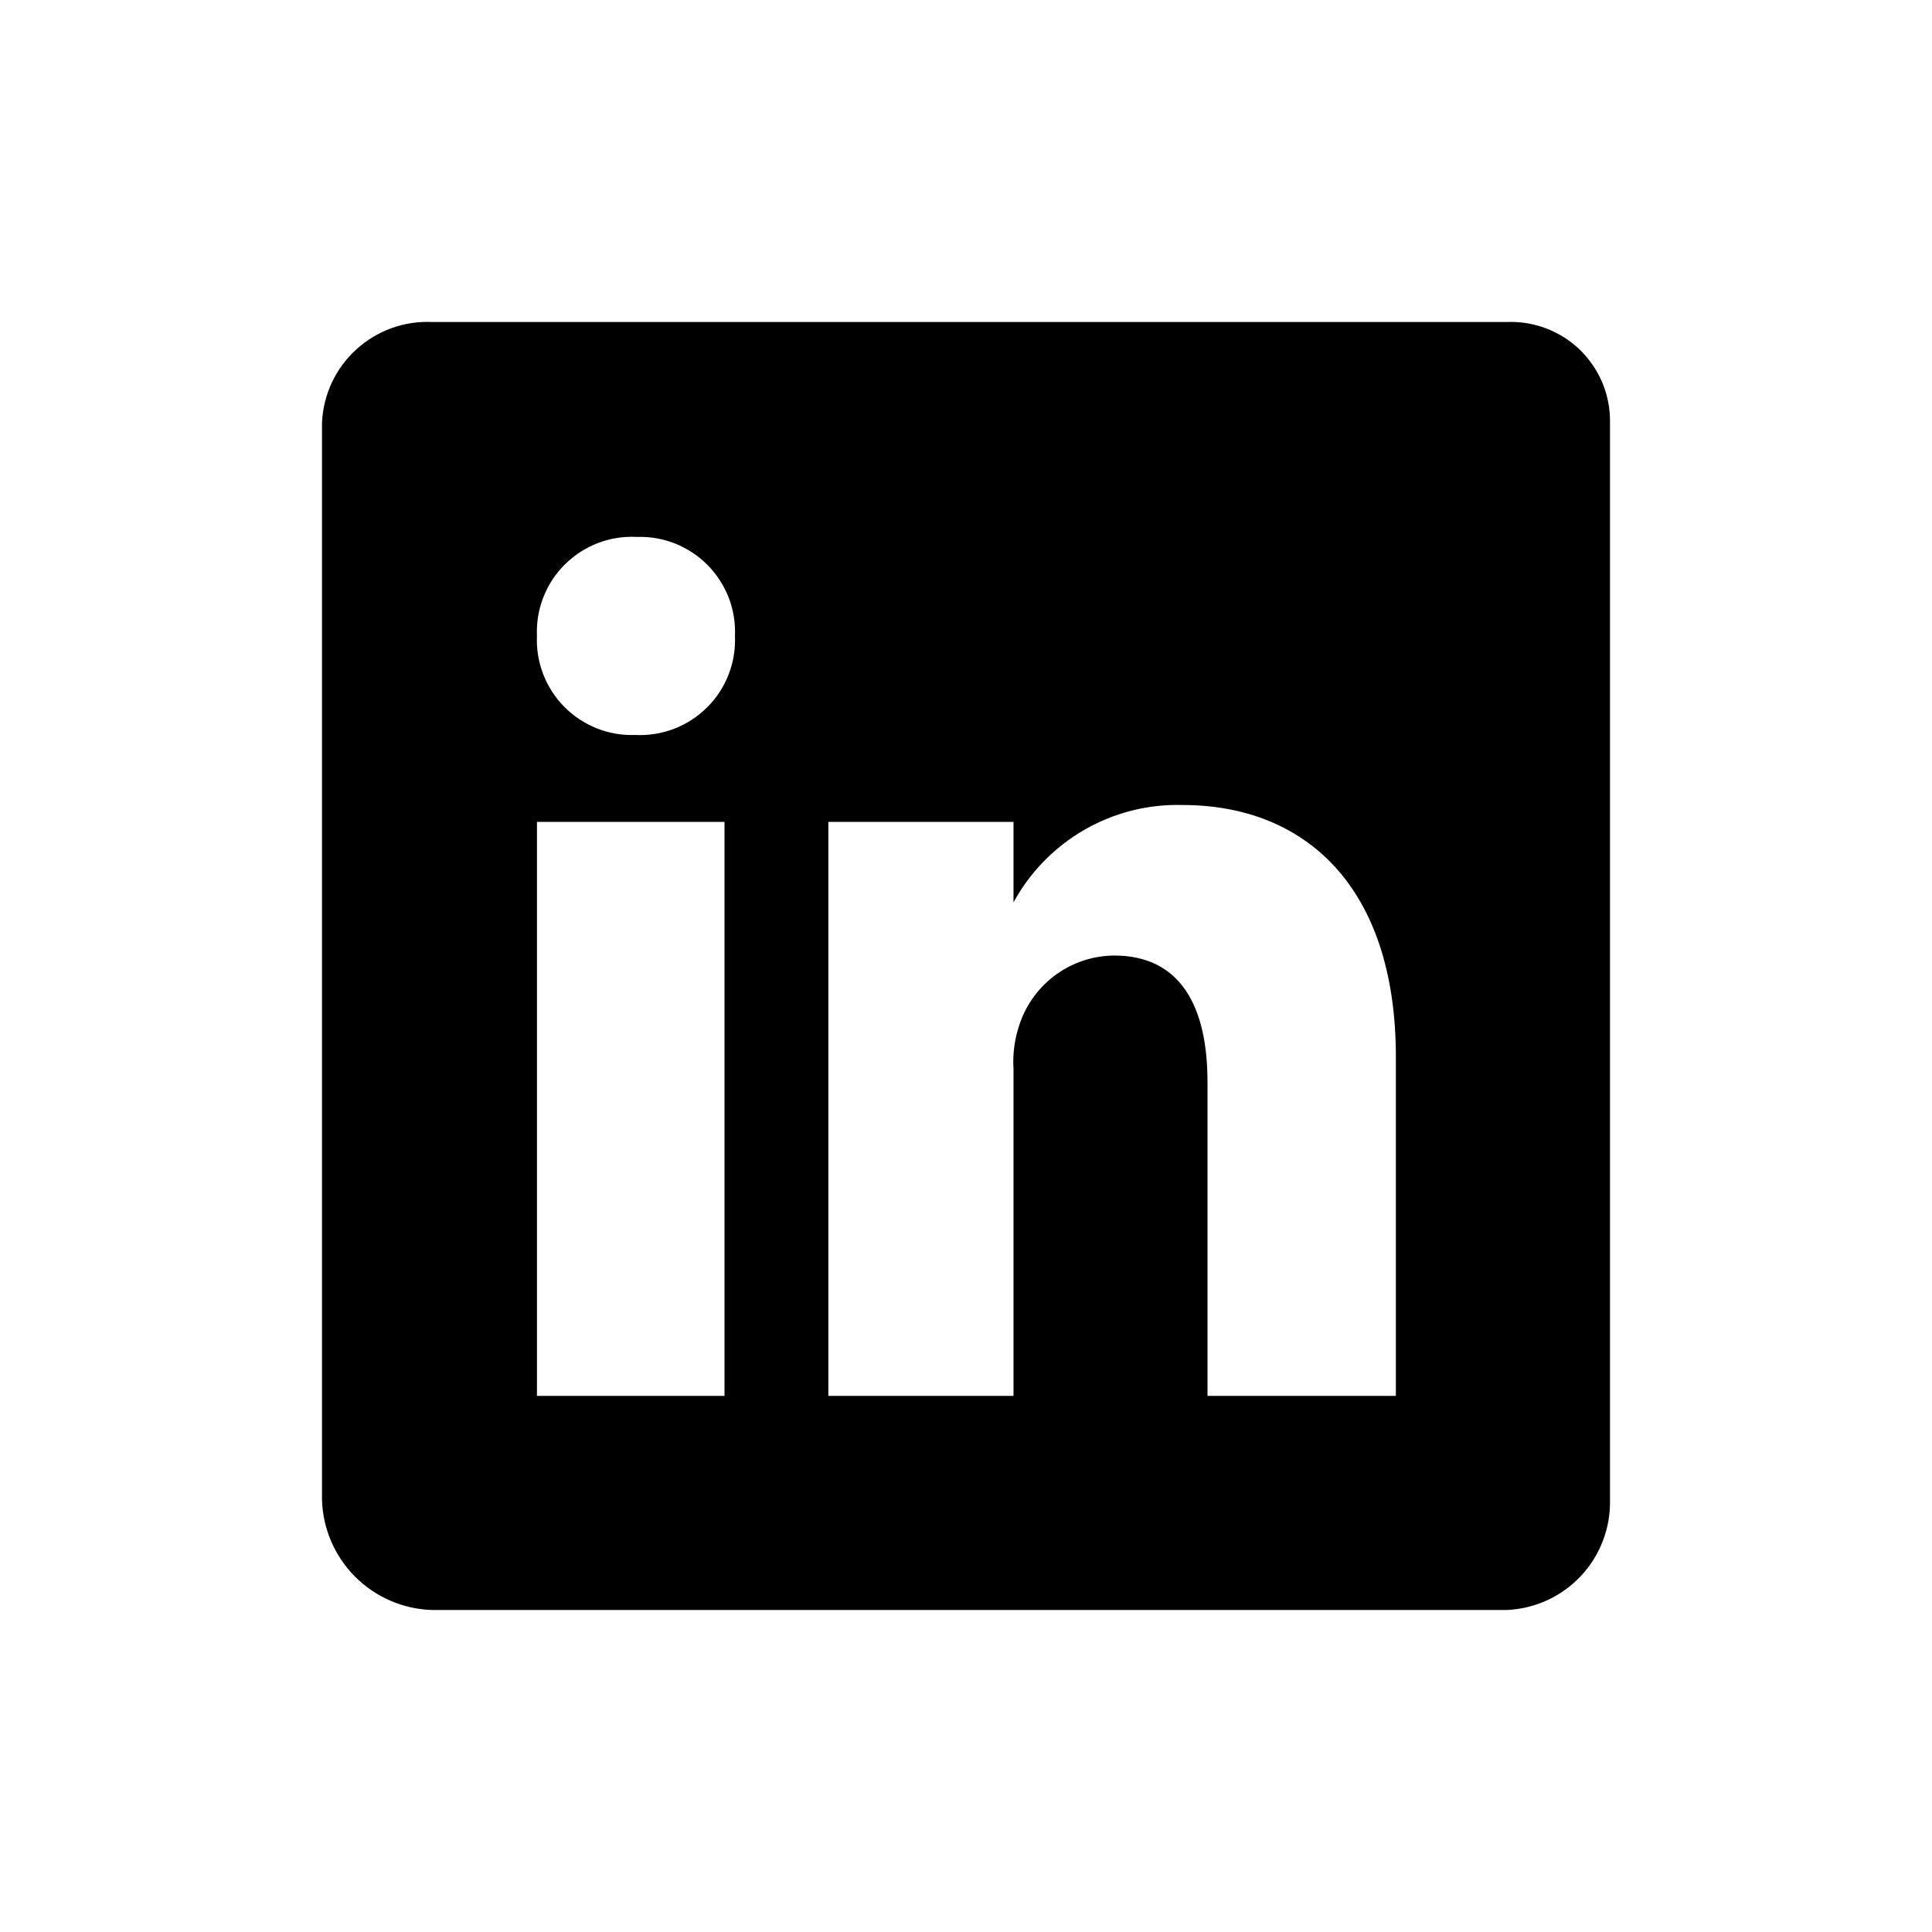
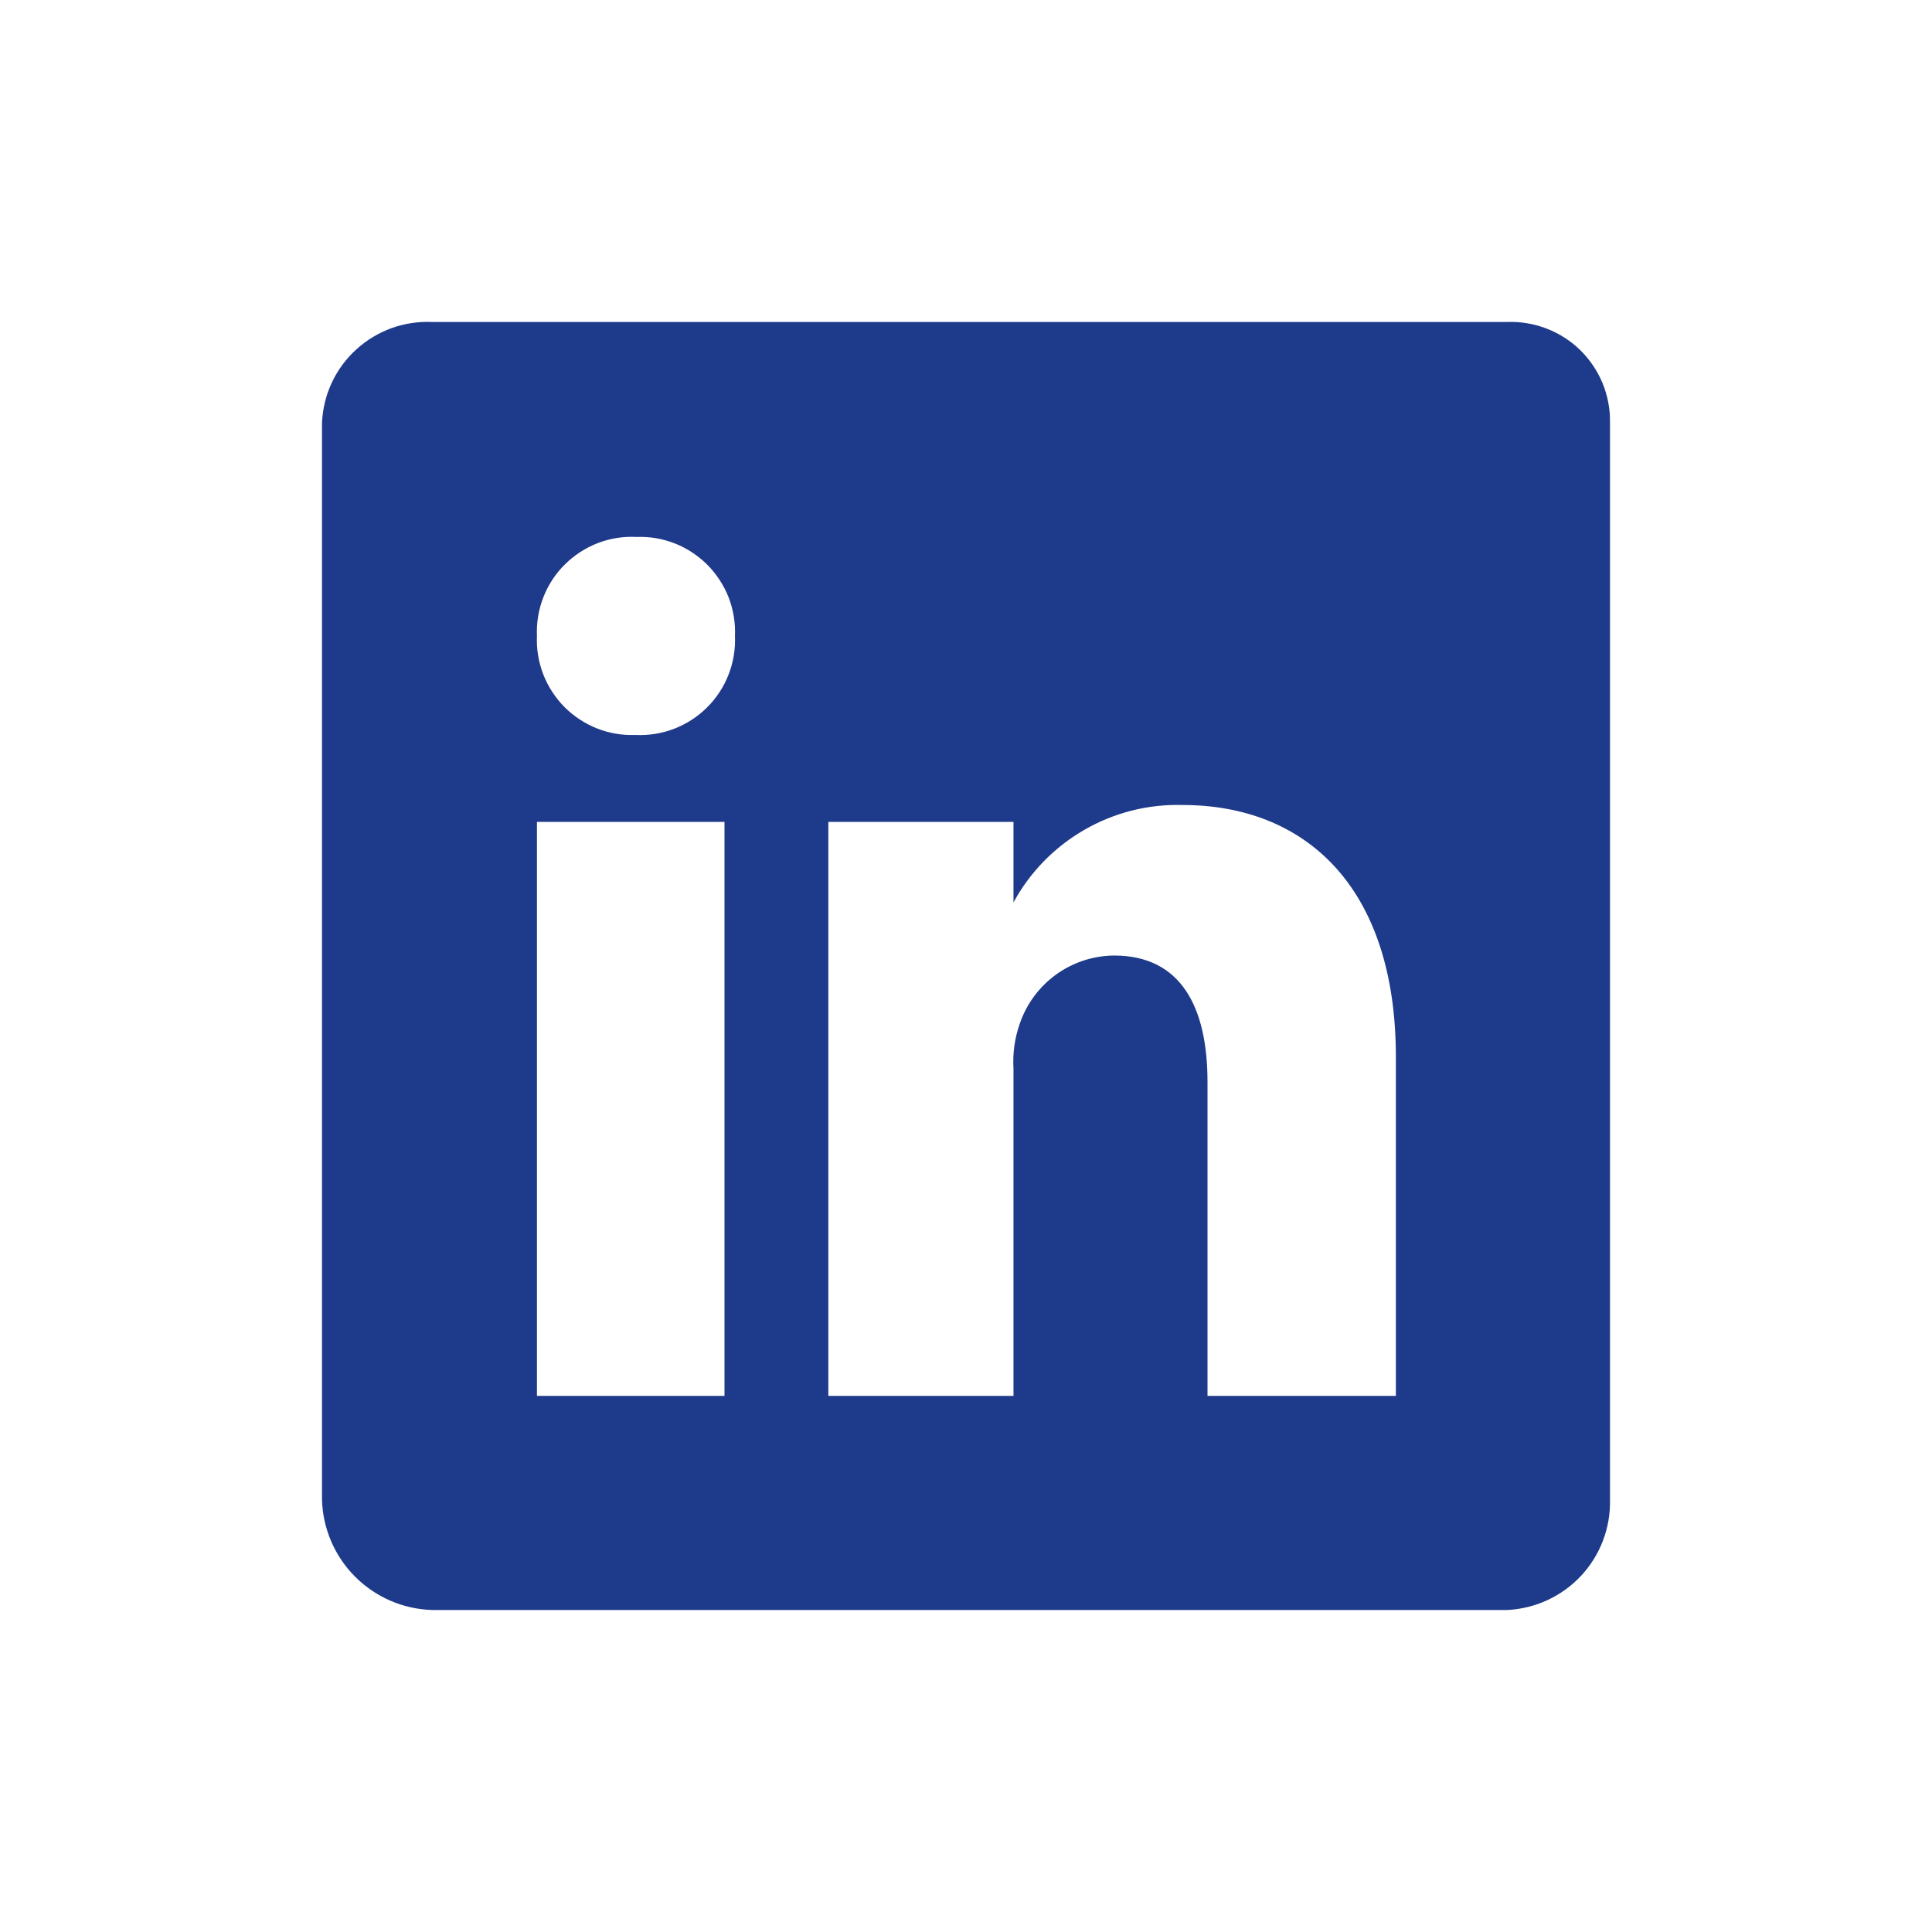
<svg xmlns="http://www.w3.org/2000/svg" width="800px" height="800px" viewBox="0 0 24 24" fill="none">
-   <path d="M18.72 4H5.37C5.198 3.992 5.026 4.018 4.864 4.076C4.702 4.135 4.553 4.225 4.426 4.341C4.298 4.457 4.195 4.597 4.122 4.753C4.049 4.909 4.008 5.078 4 5.25V18.63C4.01 18.99 4.158 19.333 4.412 19.587C4.667 19.842 5.01 19.99 5.37 20H18.72C19.07 19.984 19.4 19.832 19.64 19.576C19.879 19.32 20.008 18.98 20 18.63V5.25C20.003 5.082 19.971 4.916 19.908 4.761C19.844 4.606 19.749 4.466 19.63 4.349C19.51 4.232 19.367 4.141 19.211 4.081C19.054 4.021 18.887 3.993 18.72 4ZM9 17.34H6.67V10.21H9V17.34ZM7.89 9.13C7.727 9.136 7.565 9.108 7.414 9.048C7.263 8.988 7.126 8.897 7.011 8.782C6.897 8.666 6.807 8.528 6.748 8.376C6.69 8.225 6.663 8.063 6.67 7.9C6.663 7.736 6.69 7.572 6.75 7.419C6.81 7.265 6.901 7.126 7.018 7.011C7.135 6.895 7.274 6.805 7.428 6.746C7.582 6.687 7.746 6.661 7.91 6.67C8.073 6.664 8.235 6.692 8.386 6.752C8.537 6.812 8.674 6.903 8.789 7.018C8.903 7.134 8.993 7.272 9.052 7.423C9.11 7.575 9.137 7.737 9.13 7.9C9.137 8.064 9.11 8.228 9.05 8.381C8.99 8.535 8.899 8.674 8.782 8.789C8.665 8.905 8.526 8.995 8.372 9.054C8.218 9.113 8.054 9.138 7.89 9.13ZM17.34 17.34H15V13.44C15 12.51 14.67 11.87 13.84 11.87C13.582 11.872 13.331 11.954 13.122 12.104C12.912 12.255 12.755 12.466 12.67 12.71C12.605 12.893 12.578 13.086 12.59 13.28V17.34H10.29V10.21H12.59V11.21C12.794 10.834 13.099 10.523 13.469 10.309C13.84 10.095 14.262 9.988 14.69 10C16.2 10 17.34 11 17.34 13.13V17.34Z" fill="#000000" />
+   <g id="SVGRepo_bgCarrier" stroke-width="0" />
+   <g id="SVGRepo_tracerCarrier" stroke-linecap="round" stroke-linejoin="round" />
+   <g id="SVGRepo_iconCarrier">
+     <path d="M18.72 4H5.37C5.198 3.992 5.026 4.018 4.864 4.076C4.702 4.135 4.553 4.225 4.426 4.341C4.298 4.457 4.195 4.597 4.122 4.753C4.049 4.909 4.008 5.078 4 5.25V18.63C4.01 18.99 4.158 19.333 4.412 19.587C4.667 19.842 5.01 19.99 5.37 20H18.72C19.07 19.984 19.4 19.832 19.64 19.576C19.879 19.32 20.008 18.98 20 18.63V5.25C20.003 5.082 19.971 4.916 19.908 4.761C19.844 4.606 19.749 4.466 19.63 4.349C19.51 4.232 19.367 4.141 19.211 4.081C19.054 4.021 18.887 3.993 18.72 4ZM9 17.34H6.67V10.21H9V17.34ZM7.89 9.13C7.727 9.136 7.565 9.108 7.414 9.048C7.263 8.988 7.126 8.897 7.011 8.782C6.897 8.666 6.807 8.528 6.748 8.376C6.69 8.225 6.663 8.063 6.67 7.9C6.663 7.736 6.69 7.572 6.75 7.419C6.81 7.265 6.901 7.126 7.018 7.011C7.135 6.895 7.274 6.805 7.428 6.746C7.582 6.687 7.746 6.661 7.91 6.67C8.073 6.664 8.235 6.692 8.386 6.752C8.537 6.812 8.674 6.903 8.789 7.018C8.903 7.134 8.993 7.272 9.052 7.423C9.11 7.575 9.137 7.737 9.13 7.9C9.137 8.064 9.11 8.228 9.05 8.381C8.99 8.535 8.899 8.674 8.782 8.789C8.665 8.905 8.526 8.995 8.372 9.054C8.218 9.113 8.054 9.138 7.89 9.13ZM17.34 17.34H15V13.44C15 12.51 14.67 11.87 13.84 11.87C13.582 11.872 13.331 11.954 13.122 12.104C12.912 12.255 12.755 12.466 12.67 12.71C12.605 12.893 12.578 13.086 12.59 13.28V17.34H10.29V10.21H12.59V11.21C12.794 10.834 13.099 10.523 13.469 10.309C13.84 10.095 14.262 9.988 14.69 10C16.2 10 17.34 11 17.34 13.13V17.34Z" fill="#1E3A8A" />
+   </g>
</svg>
